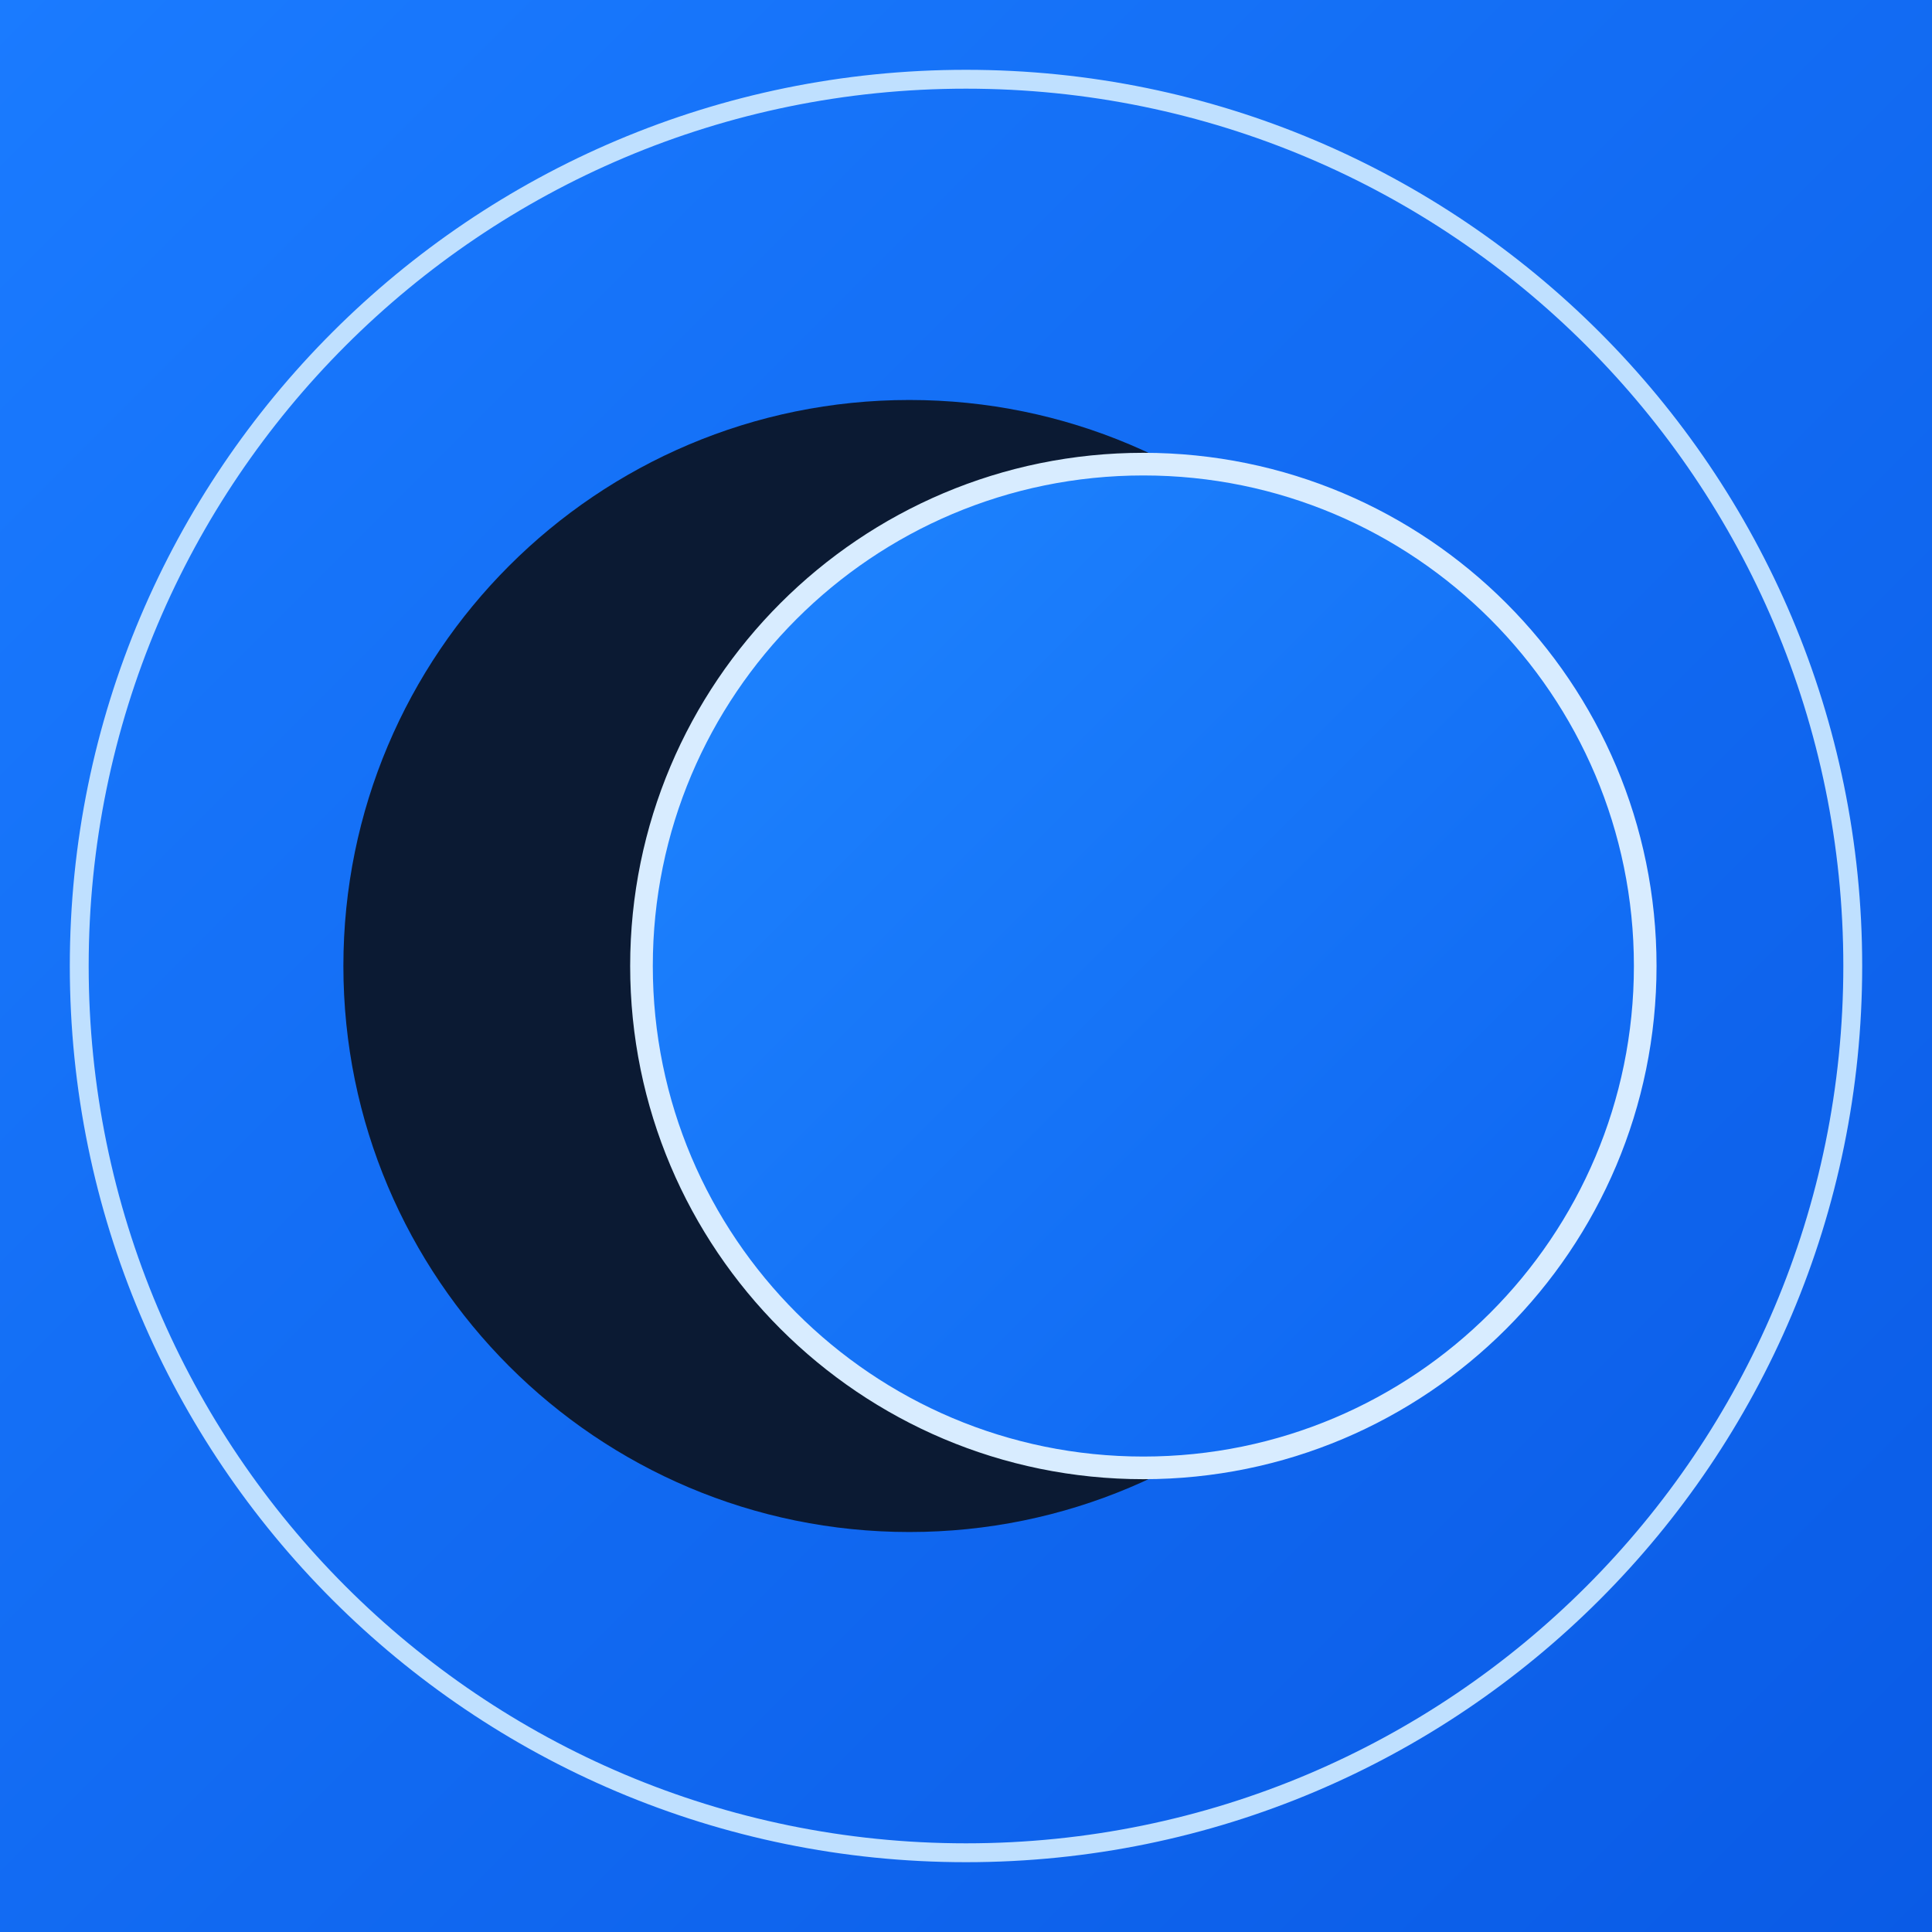
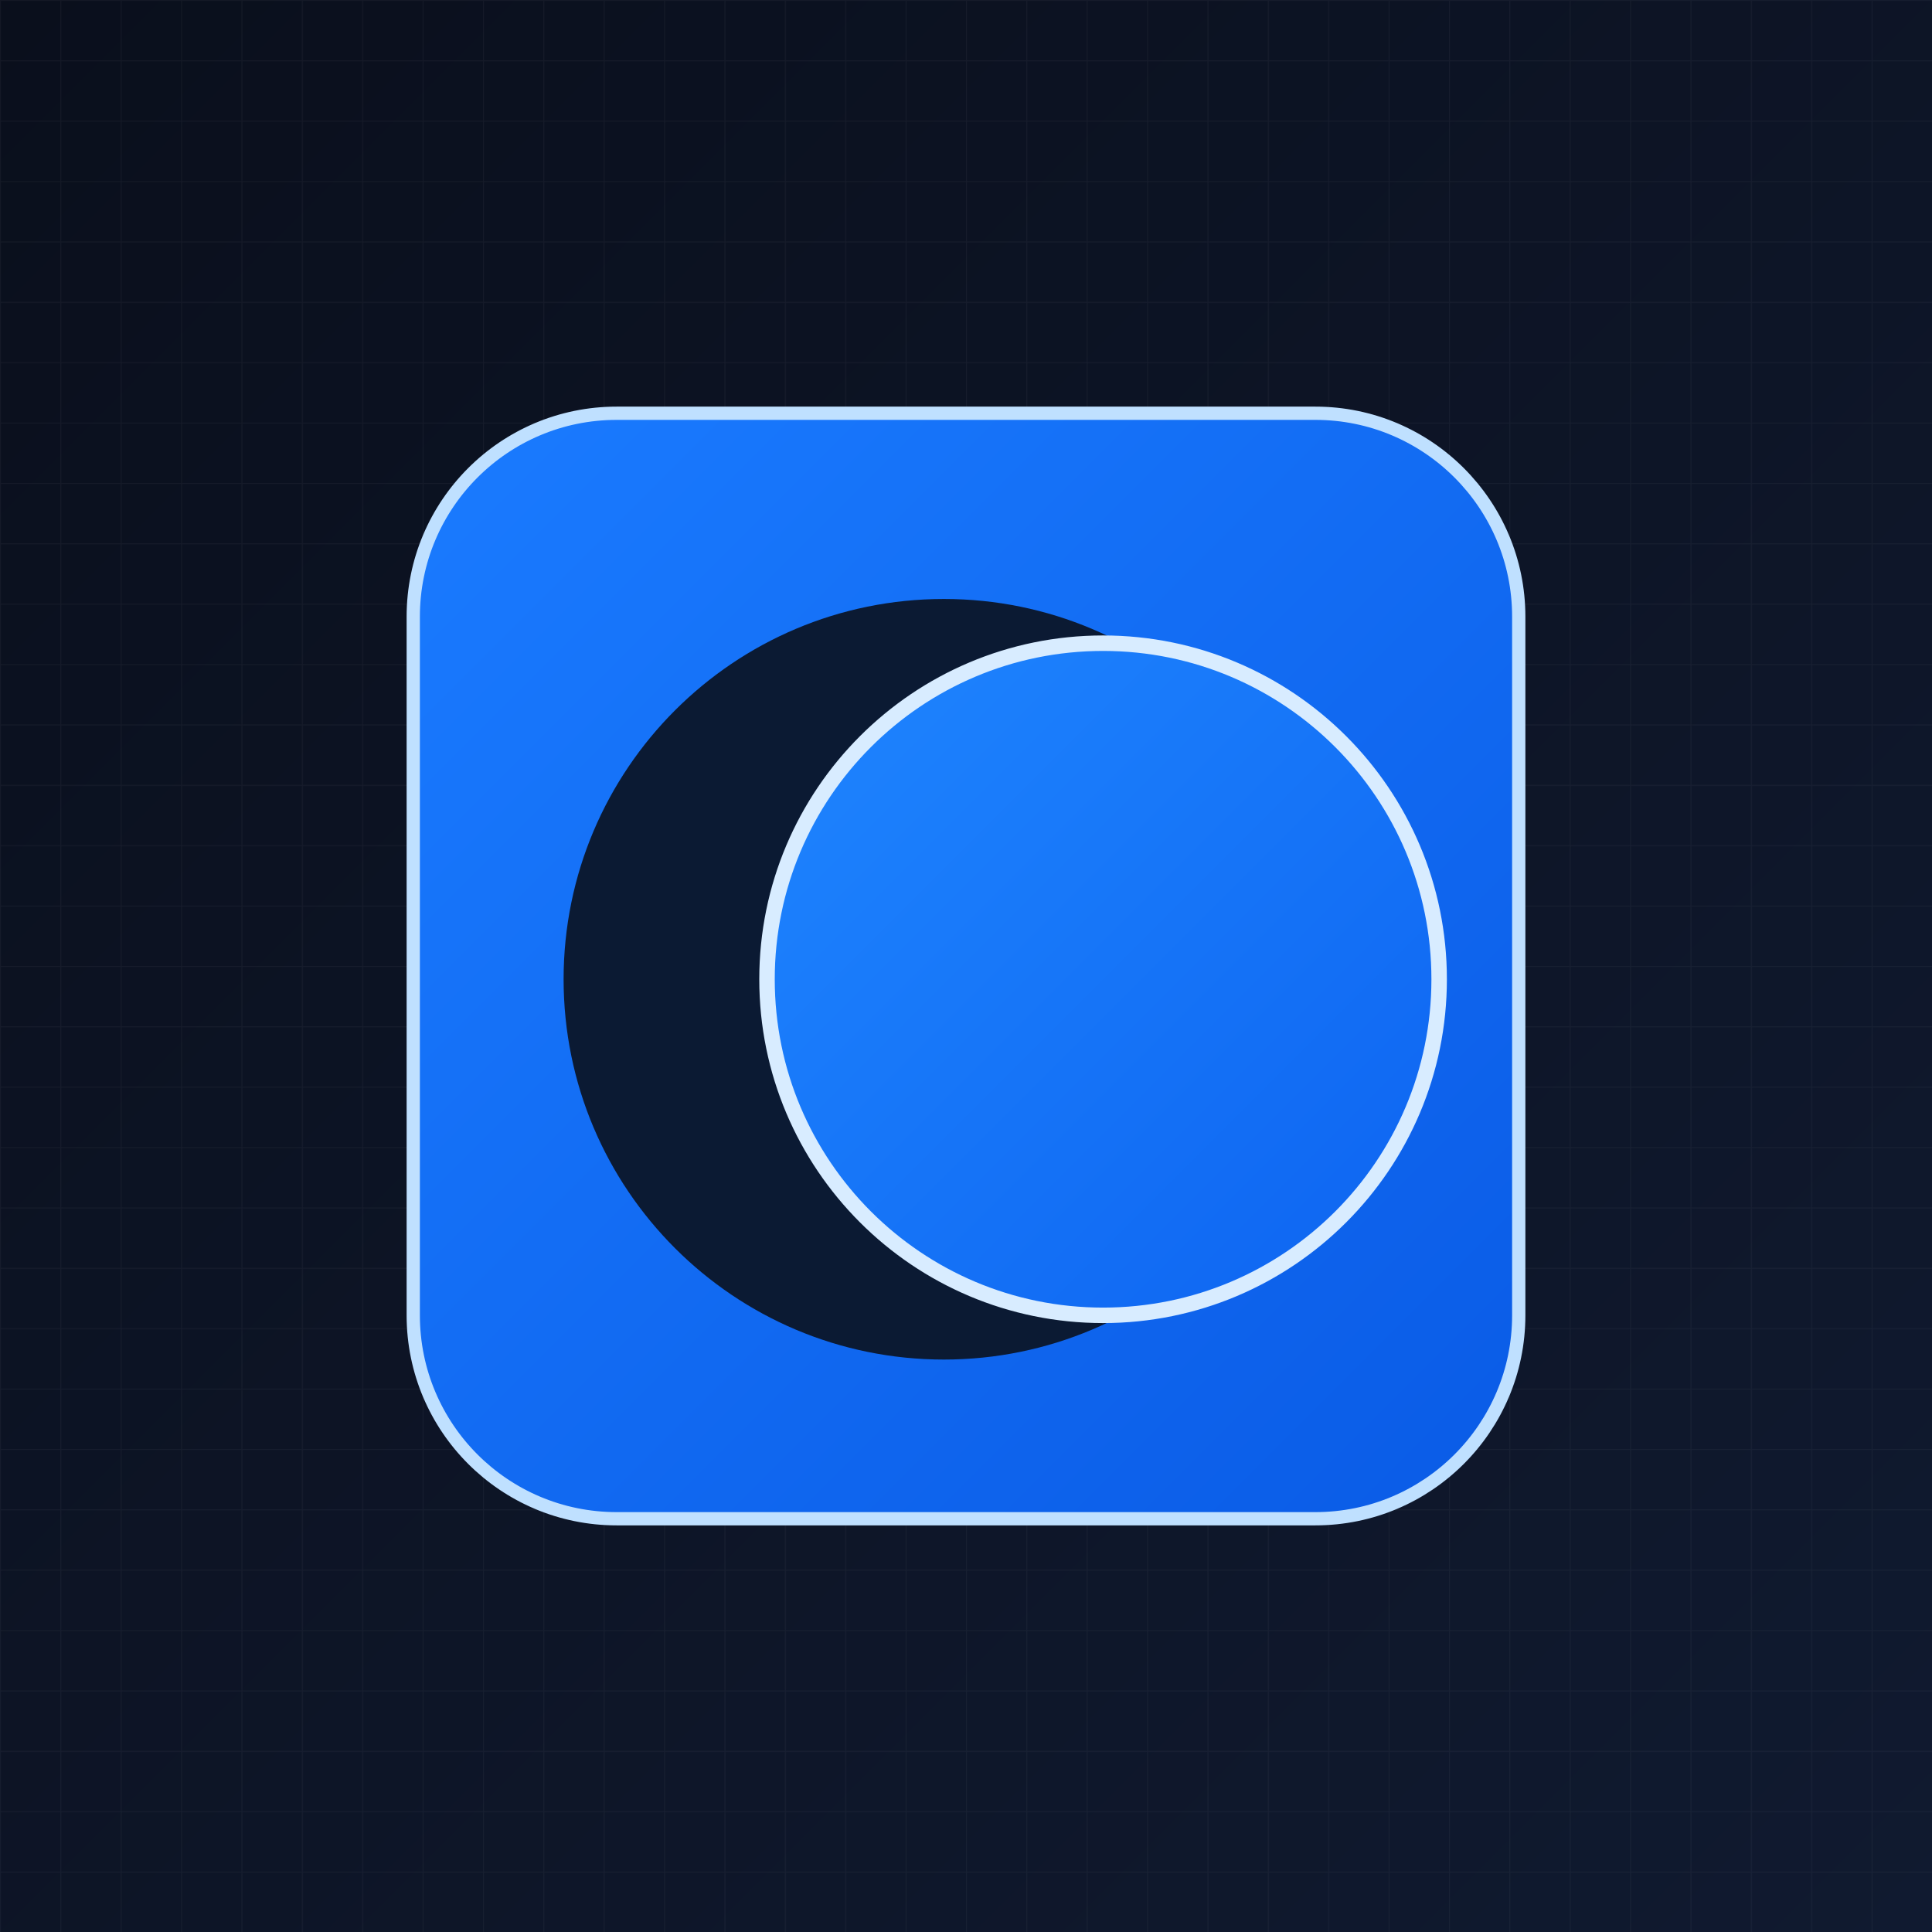
<svg xmlns="http://www.w3.org/2000/svg" width="1024" height="1024" viewBox="0 0 1024 1024" role="img" aria-label="Continentix mark for circular avatars">
  <defs>
+     <linearGradient id="bg" x1="0" y1="0" x2="1" y2="1">
+       <stop offset="0" stop-color="#0a0f1c" />
+       <stop offset="1" stop-color="#101a30" />
+     </linearGradient>
    <linearGradient id="sq" x1="0" y1="0" x2="1" y2="1">
      <stop offset="0" stop-color="#1a7bff" />
      <stop offset="1" stop-color="#0a5be6" />
    </linearGradient>
    <linearGradient id="inner" x1="0" y1="0" x2="1" y2="1">
      <stop offset="0" stop-color="#1f86ff" />
      <stop offset="1" stop-color="#0d63f0" />
    </linearGradient>
+     <pattern id="grid" width="32" height="32" patternUnits="userSpaceOnUse">
+       <path d="M32 0H0V32" fill="none" stroke="#ffffff" stroke-opacity="0.04" stroke-width="1" />
+     </pattern>
  </defs>
-   <rect width="1024" height="1024" fill="url(#sq)" />
-   <circle cx="512" cy="512" r="470" fill="none" stroke="#bfe0ff" stroke-width="10" />
-   <circle cx="482" cy="512" r="300" fill="#0b1a33" />
-   <circle cx="606" cy="512" r="266" fill="url(#inner)" stroke="#d8ecff" stroke-width="12" />
+   <rect width="1024" height="1024" fill="url(#bg)" />
+   <rect width="1024" height="1024" fill="url(#grid)" />
+   <g transform="translate(212 212) scale(1.171875)">
+     <rect x="6" y="6" width="500" height="500" rx="92" fill="url(#sq)" stroke="#bfe0ff" stroke-width="6" />
+     <circle cx="246" cy="262" r="172" fill="#0b1a33" />
+     <circle cx="318" cy="262" r="152" fill="url(#inner)" stroke="#d8ecff" stroke-width="7" />
+   </g>
</svg>
